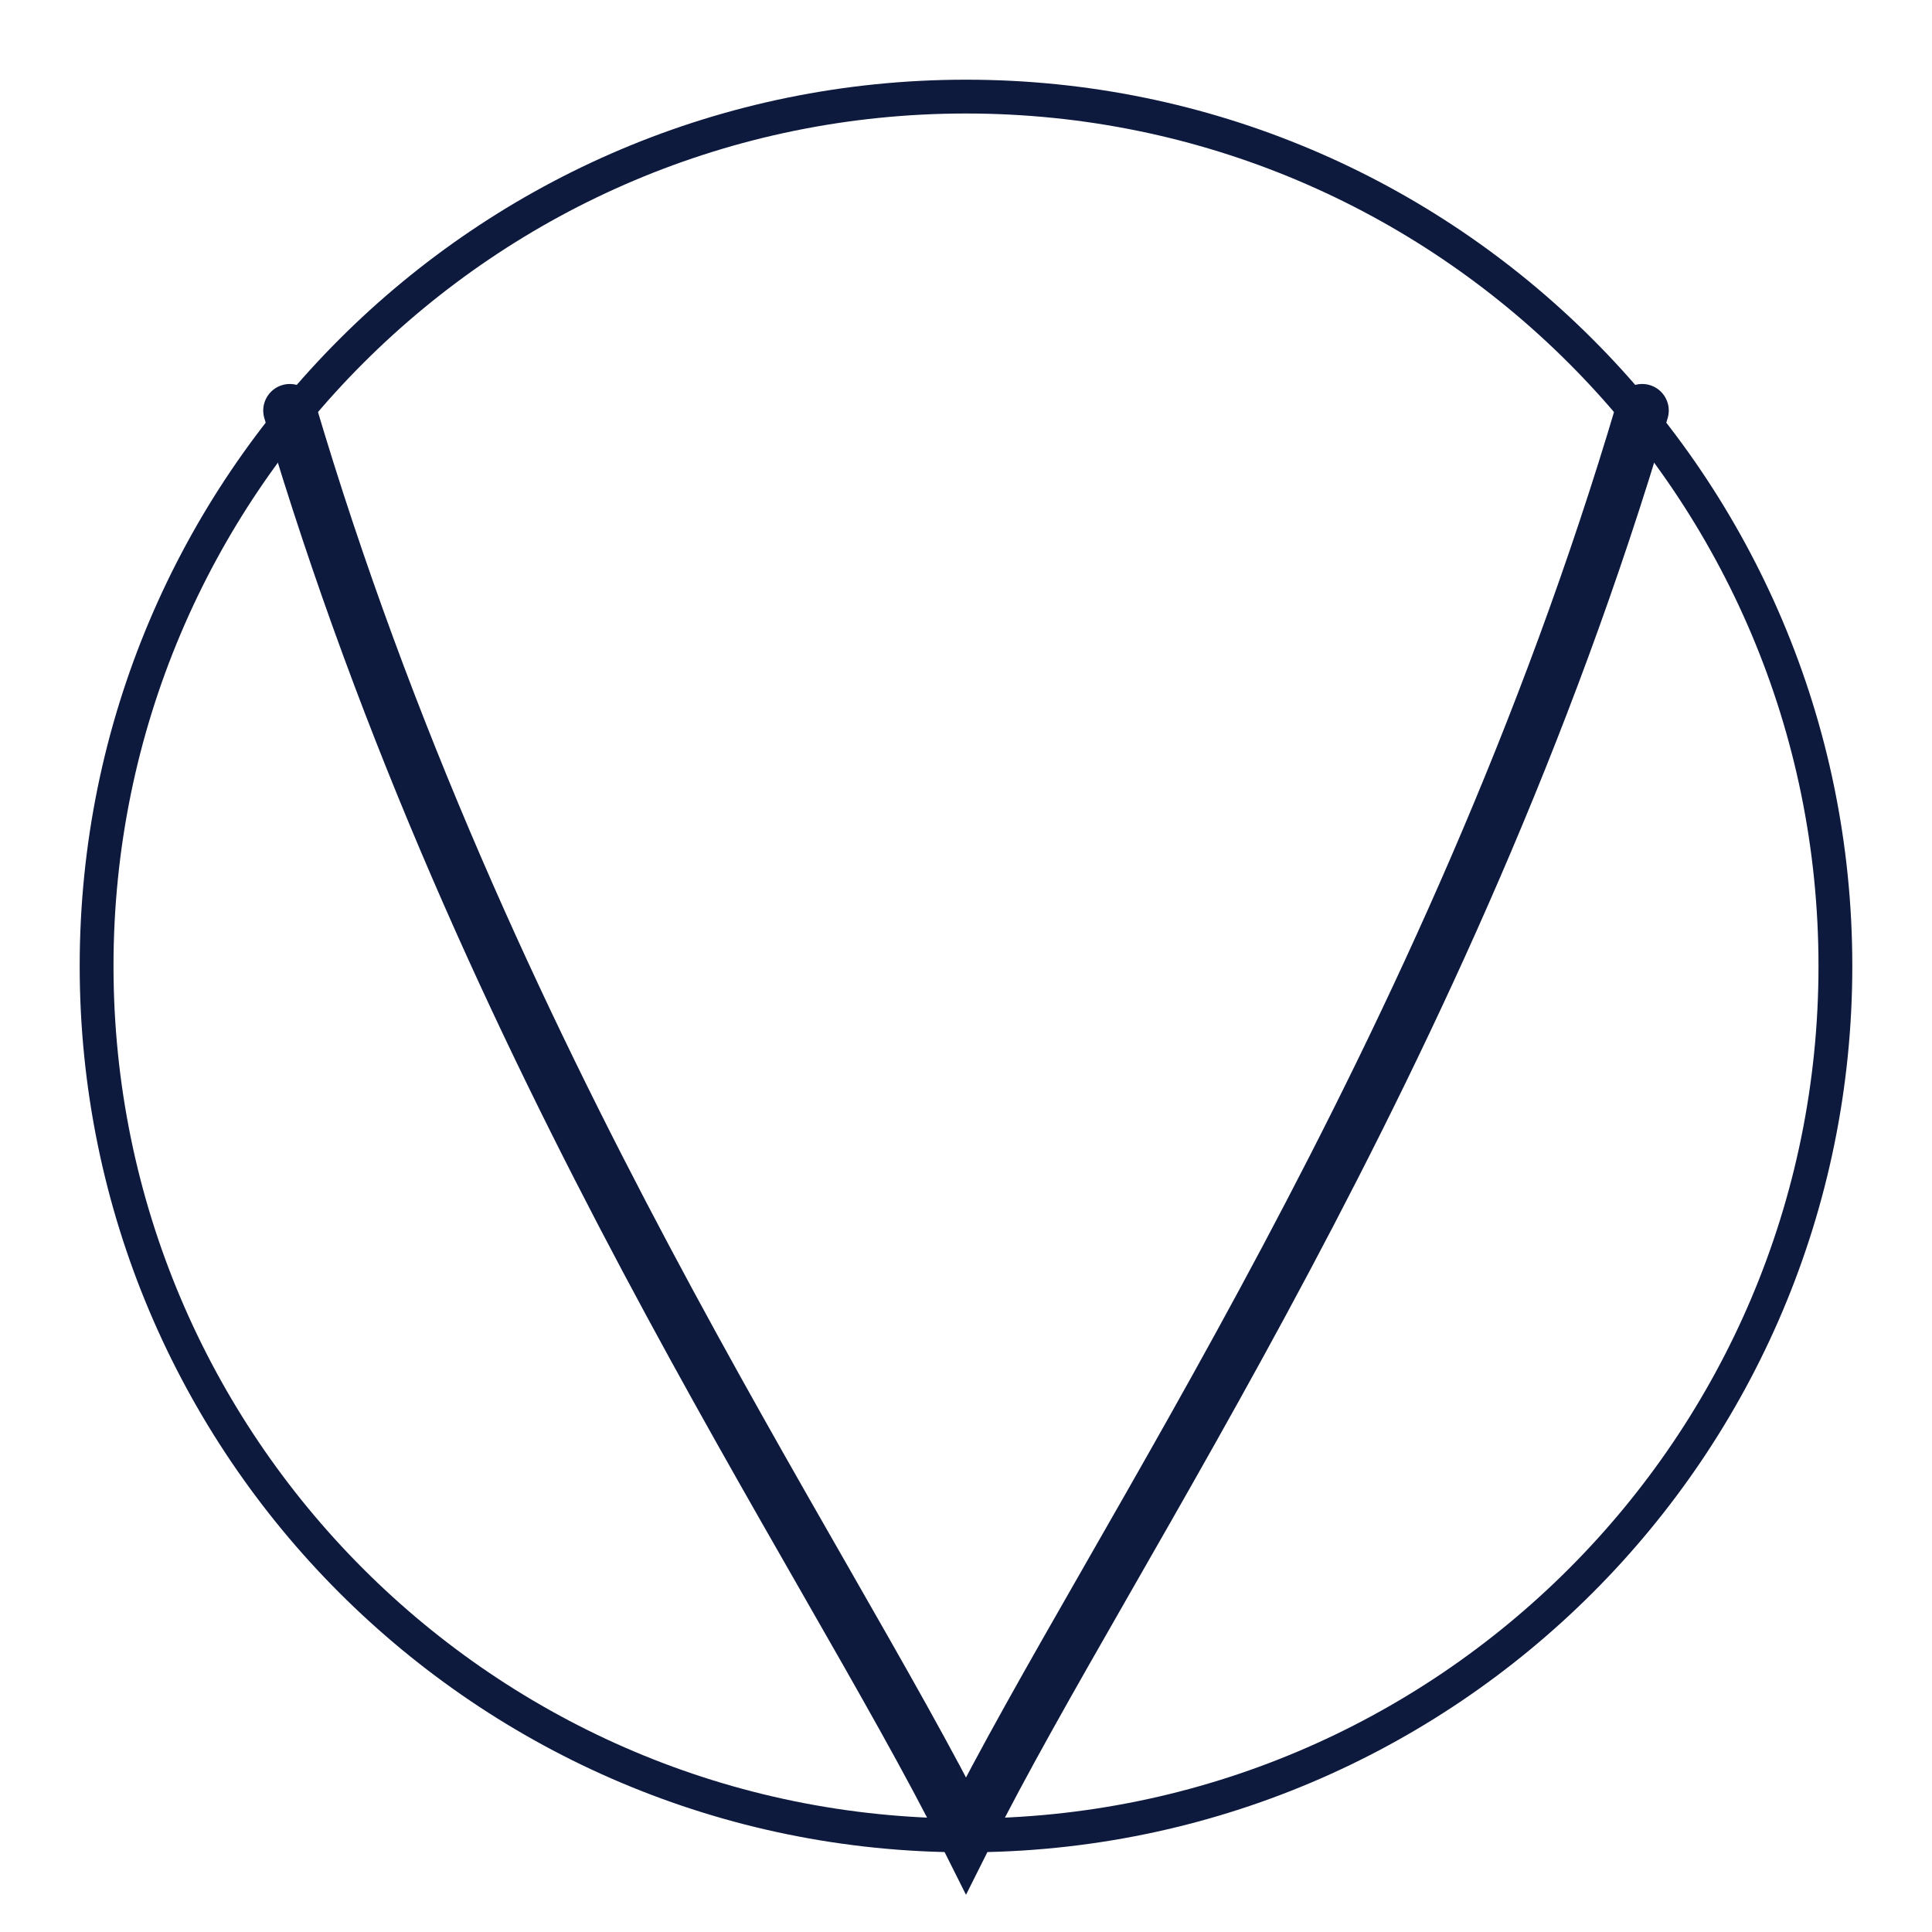
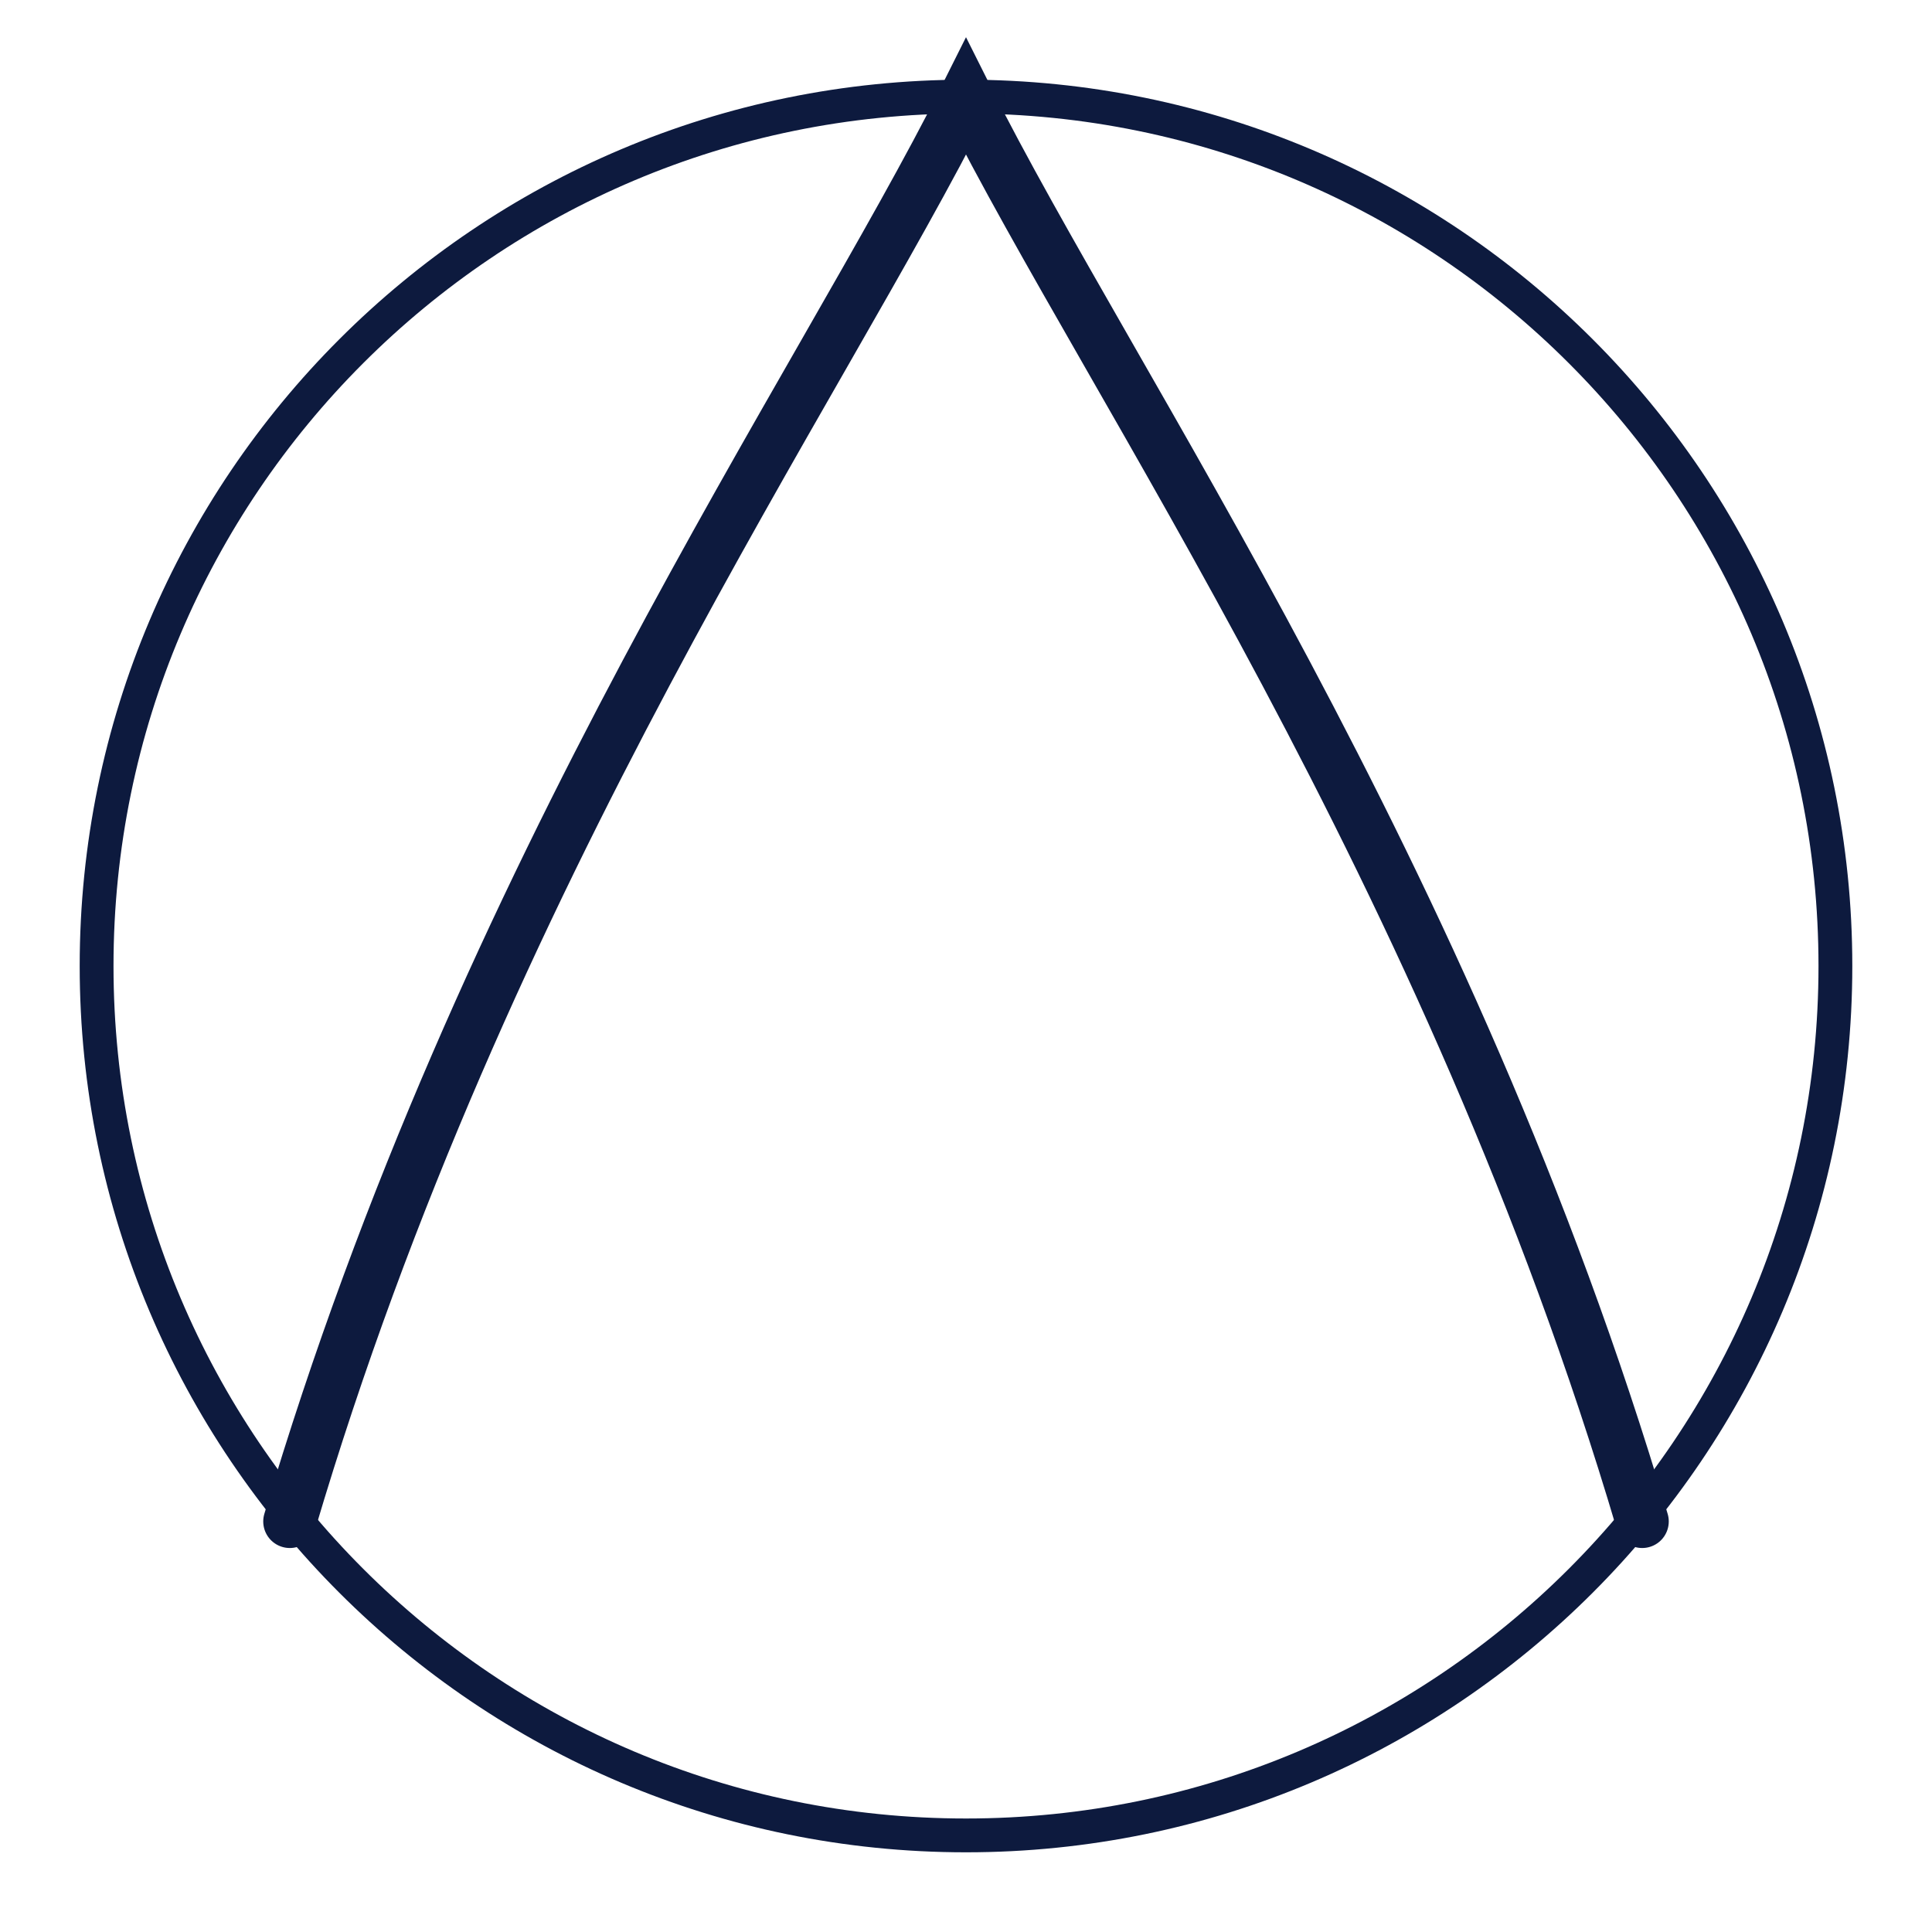
<svg xmlns="http://www.w3.org/2000/svg" width="80" height="80" viewBox="0 0 80 80" fill="none">
  <circle cx="40" cy="40" r="36" stroke="#0D1A3E" stroke-width="1.4" />
-   <path d="M 12 17 C 20 44 34 64 40 76 C 46 64 60 44 68 17" stroke="#0D1A3E" stroke-width="2.2" stroke-linecap="round" fill="none" />
+   <path d="M 12 63 C 20 36 34 16 40 4 C 46 16 60 36 68 63" stroke="#0D1A3E" stroke-width="2.2" stroke-linecap="round" fill="none" />
</svg>
